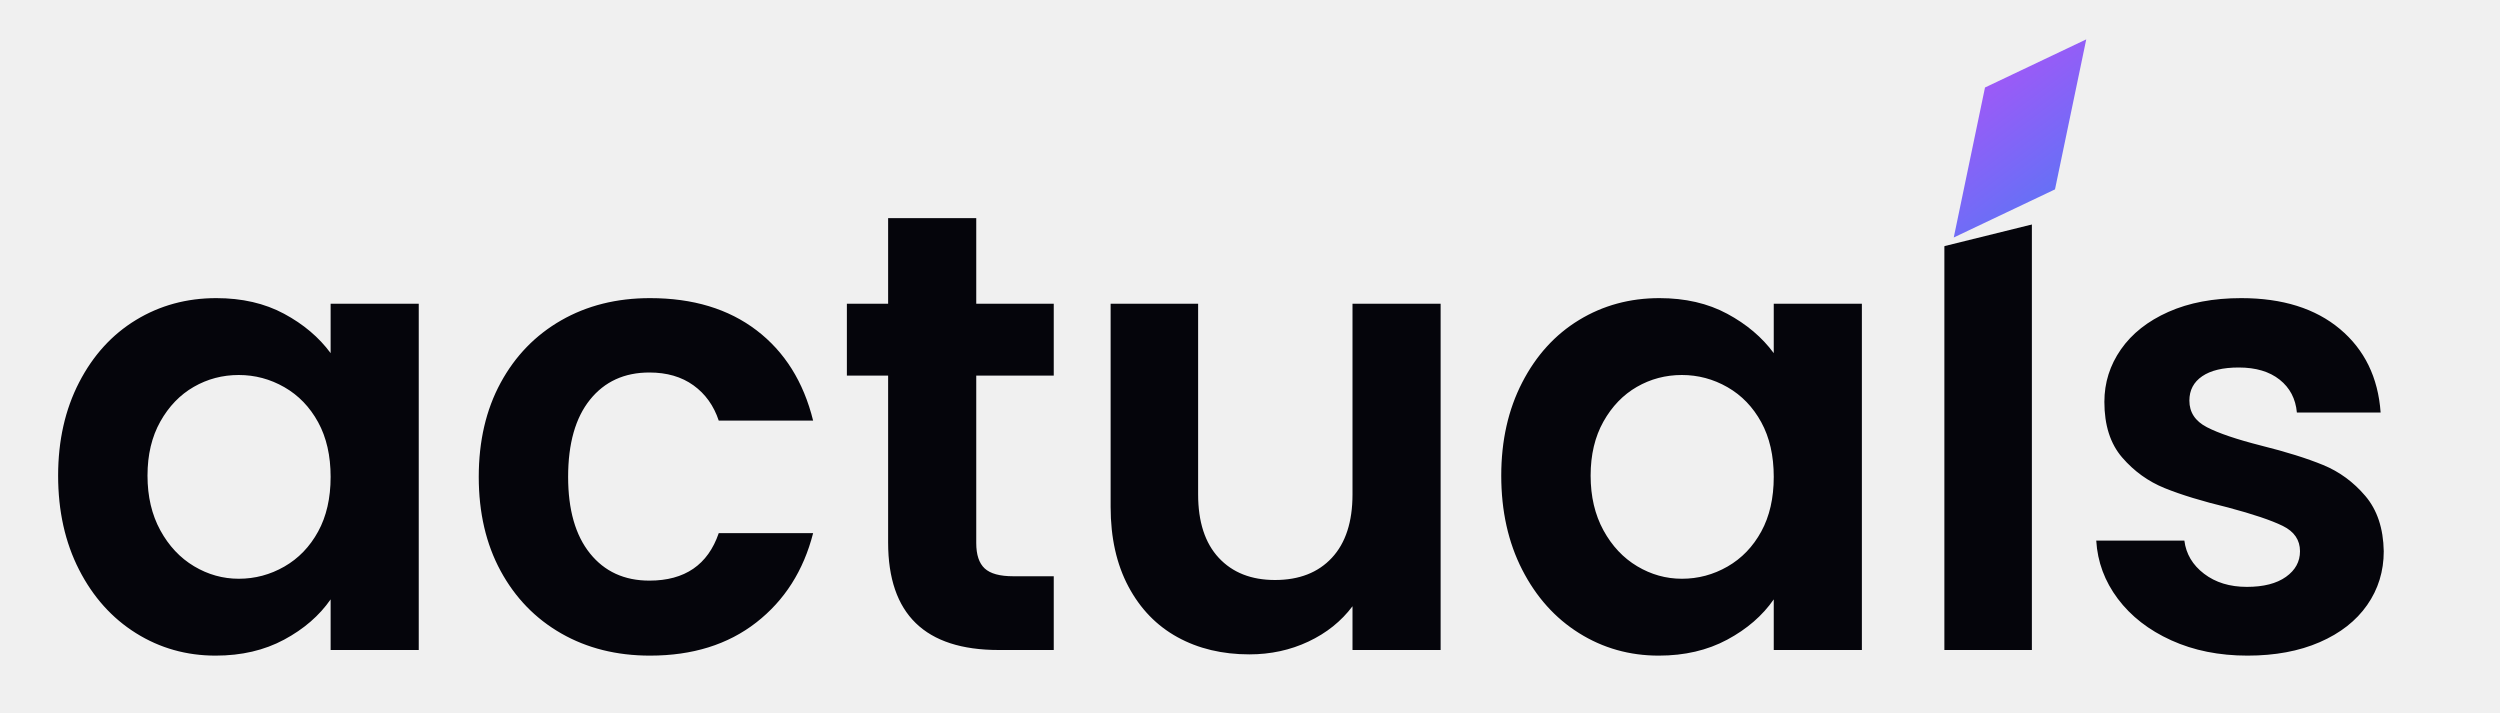
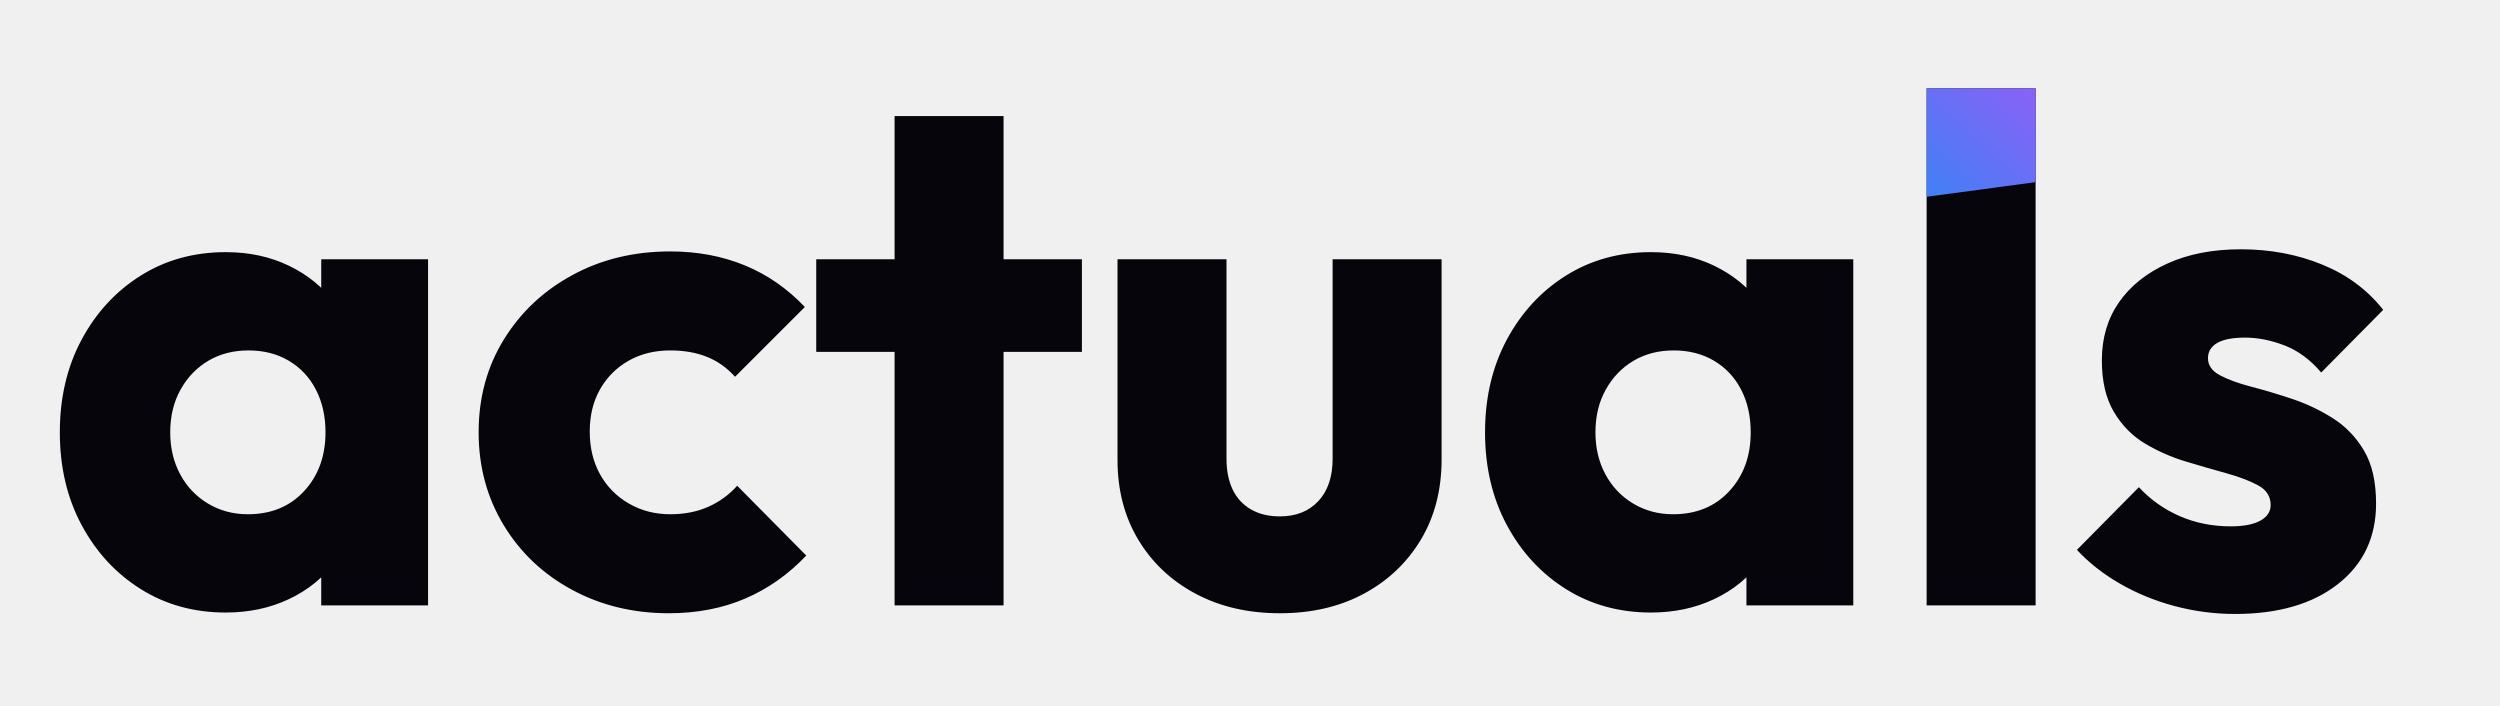
- <svg xmlns="http://www.w3.org/2000/svg" viewBox="-6 -104 400 114">
+ <svg xmlns="http://www.w3.org/2000/svg" viewBox="-6 -85 351 99">
  <defs>
-     <linearGradient id="wlflag" x1="307" y1="-92" x2="331" y2="-60" gradientUnits="userSpaceOnUse">
-       <stop offset="0" stop-color="#A855F7" />
-       <stop offset="1" stop-color="#3B82F6" />
+     <linearGradient id="wltip" x1="264.5" y1="-55.5" x2="285.8" y2="-78.6" gradientUnits="userSpaceOnUse">
+       <stop offset="0" stop-color="#3B82F6" />
+       <stop offset="1" stop-color="#A855F7" />
    </linearGradient>
-     <linearGradient id="wlink" x1="0" y1="-80" x2="0" y2="4" gradientUnits="userSpaceOnUse">
-       <stop offset="0" stop-color="#F8FAFC" />
-       <stop offset="1" stop-color="#C9CEDC" />
+     <linearGradient id="wlink" x1="0" y1="-73" x2="0" y2="6" gradientUnits="userSpaceOnUse">
+       <stop offset="0" stop-color="#FFFFFF" />
+       <stop offset="1" stop-color="#CBD2E0" />
    </linearGradient>
-     <mask id="wlcut">
-       <rect x="-20" y="-120" width="440" height="160" fill="white" />
-       <path d="M302.6 -64.0 L322.8 -69.0 L322.8 -120 L302.6 -120 Z" fill="black" />
-     </mask>
+     <clipPath id="wlword">
+       <path d="M25.7 1.0Q19.0 1.0 13.75 -2.3Q8.5 -5.6 5.45 -11.3Q2.4 -17.0 2.4 -24.3Q2.4 -31.6 5.45 -37.3Q8.5 -43.0 13.75 -46.3Q19.0 -49.6 25.7 -49.6Q30.6 -49.6 34.55 -47.7Q38.5 -45.8 41.0 -42.45Q43.5 -39.1 43.8 -34.8V-13.8Q43.5 -9.5 41.05 -6.15Q38.6 -2.8 34.6 -0.9Q30.6 1.0 25.7 1.0ZM28.8 -12.8Q33.7 -12.8 36.7 -16.05Q39.7 -19.3 39.7 -24.3Q39.7 -27.7 38.35 -30.3Q37.0 -32.9 34.55 -34.35Q32.1 -35.8 28.9 -35.8Q25.7 -35.8 23.25 -34.35Q20.8 -32.9 19.35 -30.3Q17.9 -27.7 17.9 -24.3Q17.9 -21.0 19.3 -18.4Q20.7 -15.8 23.2 -14.3Q25.7 -12.8 28.8 -12.8ZM39.1 0.0V-13.1L41.4 -24.9L39.1 -36.7V-48.6H54.1V0.0Z M87.9 1.1Q80.4 1.1 74.3 -2.2Q68.2 -5.5 64.7 -11.3Q61.2 -17.1 61.2 -24.3Q61.2 -31.6 64.75 -37.35Q68.3 -43.1 74.4 -46.4Q80.5 -49.7 88.1 -49.7Q93.8 -49.7 98.55 -47.75Q103.3 -45.8 107.0 -41.9L97.2 -32.1Q95.5 -34.0 93.25 -34.9Q91.0 -35.8 88.1 -35.8Q84.8 -35.8 82.25 -34.35Q79.7 -32.9 78.25 -30.35Q76.8 -27.8 76.8 -24.4Q76.8 -21.0 78.25 -18.4Q79.7 -15.8 82.3 -14.3Q84.9 -12.8 88.1 -12.8Q91.1 -12.8 93.45 -13.85Q95.8 -14.9 97.5 -16.8L107.2 -7.0Q103.4 -3.0 98.6 -0.95Q93.8 1.1 87.9 1.1Z M119.6 0.0V-68.7H134.9V0.0ZM108.6 -35.6V-48.6H145.9V-35.6Z M173.7 1.1Q167 1.1 161.85 -1.65Q156.7 -4.4 153.8 -9.25Q150.9 -14.1 150.9 -20.4V-48.6H166.2V-20.6Q166.2 -18.1 167.05 -16.3Q167.9 -14.5 169.6 -13.5Q171.3 -12.5 173.7 -12.5Q177.1 -12.5 179.1 -14.65Q181.1 -16.8 181.1 -20.6V-48.6H196.4V-20.5Q196.4 -14.1 193.5 -9.25Q190.6 -4.4 185.5 -1.65Q180.4 1.1 173.7 1.1Z M225.8 1.0Q219.1 1.0 213.85 -2.3Q208.6 -5.6 205.55 -11.3Q202.5 -17.0 202.5 -24.3Q202.5 -31.6 205.55 -37.3Q208.6 -43.0 213.85 -46.3Q219.1 -49.6 225.8 -49.6Q230.7 -49.6 234.65 -47.7Q238.6 -45.8 241.1 -42.45Q243.6 -39.1 243.9 -34.8V-13.8Q243.6 -9.5 241.15 -6.15Q238.7 -2.8 234.7 -0.9Q230.7 1.0 225.8 1.0ZM228.9 -12.8Q233.8 -12.8 236.8 -16.05Q239.8 -19.3 239.8 -24.3Q239.8 -27.7 238.45 -30.3Q237.1 -32.9 234.65 -34.35Q232.2 -35.8 229 -35.8Q225.8 -35.8 223.35 -34.35Q220.9 -32.9 219.45 -30.3Q218 -27.7 218 -24.3Q218 -21.0 219.4 -18.4Q220.8 -15.8 223.3 -14.3Q225.8 -12.8 228.9 -12.8ZM239.2 0.0V-13.1L241.5 -24.9L239.2 -36.7V-48.6H254.2V0.0Z M264.5 0.0V-72.6H279.8V0.0Z M307.8 1.2Q303.5 1.2 299.35 0.1Q295.2 -1.0 291.65 -3.05Q288.1 -5.1 285.6 -7.8L294.3 -16.6Q296.7 -14.0 300 -12.55Q303.3 -11.1 307.2 -11.1Q309.9 -11.1 311.35 -11.9Q312.8 -12.7 312.8 -14.1Q312.8 -15.9 311.05 -16.85Q309.3 -17.8 306.6 -18.55Q303.9 -19.3 300.9 -20.2Q297.9 -21.1 295.2 -22.7Q292.5 -24.3 290.8 -27.15Q289.1 -30.0 289.1 -34.4Q289.1 -39.1 291.5 -42.55Q293.9 -46.0 298.3 -48.0Q302.7 -50.0 308.6 -50.0Q314.8 -50.0 320.05 -47.85Q325.3 -45.7 328.6 -41.5L319.9 -32.7Q317.6 -35.4 314.75 -36.5Q311.9 -37.6 309.2 -37.6Q306.6 -37.6 305.3 -36.85Q304 -36.1 304 -34.7Q304 -33.2 305.7 -32.3Q307.4 -31.4 310.1 -30.7Q312.8 -30.0 315.8 -29.0Q318.8 -28.0 321.5 -26.3Q324.2 -24.6 325.9 -21.75Q327.6 -18.9 327.6 -14.3Q327.6 -7.2 322.25 -3.0Q316.9 1.2 307.8 1.2Z" />
+     </clipPath>
  </defs>
-   <path d="M28.6 -56.3Q34.8 -56.3 39.45 -53.8Q44.1 -51.3 46.9 -47.5V-55.4H61.0V0.0H46.9V-8.1Q44.2 -4.2 39.45 -1.65Q34.7 0.9 28.5 0.9Q21.5 0.9 15.75 -2.7Q10.0 -6.3 6.65 -12.85Q3.3 -19.4 3.3 -27.9Q3.3 -36.3 6.65 -42.8Q10.0 -49.3 15.75 -52.8Q21.5 -56.3 28.6 -56.3ZM32.2 -44.0Q28.3 -44.0 25.0 -42.1Q21.7 -40.2 19.65 -36.55Q17.6 -32.9 17.6 -27.9Q17.6 -22.9 19.65 -19.15Q21.7 -15.4 25.05 -13.4Q28.4 -11.4 32.2 -11.4Q36.1 -11.4 39.5 -13.35Q42.9 -15.3 44.9 -18.95Q46.9 -22.6 46.9 -27.7Q46.9 -32.8 44.9 -36.45Q42.9 -40.1 39.5 -42.05Q36.1 -44.0 32.2 -44.0Z M98.0 -56.3Q108.3 -56.3 115.05 -51.15Q121.8 -46.0 124.1 -36.7H109.0Q107.8 -40.3 104.95 -42.35Q102.1 -44.4 97.9 -44.4Q91.9 -44.4 88.4 -40.05Q84.9 -35.7 84.9 -27.7Q84.9 -19.8 88.4 -15.45Q91.9 -11.1 97.9 -11.1Q106.4 -11.1 109.0 -18.7H124.1Q121.8 -9.7 115.0 -4.4Q108.2 0.9 98.0 0.9Q90.0 0.9 83.8 -2.65Q77.6 -6.2 74.1 -12.65Q70.6 -19.1 70.6 -27.7Q70.6 -36.3 74.1 -42.75Q77.6 -49.2 83.8 -52.75Q90.0 -56.3 98.0 -56.3Z M150.2 -43.9V-17.1Q150.2 -14.3 151.55 -13.05Q152.9 -11.8 156.1 -11.8H162.6V0.0H153.8Q136.1 0.0 136.1 -17.2V-43.9H129.5V-55.4H136.1V-69.1H150.2V-55.4H162.6V-43.9Z M224.5 -55.4V0.0H210.4V-7.0Q207.7 -3.4 203.35 -1.35Q199.0 0.7 193.9 0.7Q187.4 0.7 182.4 -2.05Q177.4 -4.8 174.55 -10.15Q171.7 -15.5 171.7 -22.9V-55.4H185.7V-24.9Q185.7 -18.3 189.0 -14.75Q192.3 -11.2 198.0 -11.2Q203.8 -11.2 207.1 -14.75Q210.4 -18.3 210.4 -24.9V-55.4Z M259.5 -56.3Q265.7 -56.3 270.35 -53.8Q275 -51.3 277.8 -47.5V-55.4H291.9V0.0H277.8V-8.1Q275.1 -4.2 270.35 -1.65Q265.6 0.9 259.4 0.9Q252.4 0.9 246.65 -2.7Q240.9 -6.3 237.55 -12.85Q234.2 -19.4 234.2 -27.9Q234.2 -36.3 237.55 -42.8Q240.9 -49.3 246.65 -52.8Q252.4 -56.3 259.5 -56.3ZM263.1 -44.0Q259.2 -44.0 255.9 -42.1Q252.6 -40.2 250.55 -36.55Q248.5 -32.9 248.5 -27.9Q248.5 -22.9 250.55 -19.15Q252.6 -15.4 255.95 -13.4Q259.3 -11.4 263.1 -11.4Q267 -11.4 270.4 -13.35Q273.8 -15.3 275.8 -18.95Q277.8 -22.6 277.8 -27.7Q277.8 -32.8 275.8 -36.45Q273.8 -40.1 270.4 -42.05Q267 -44.0 263.1 -44.0Z M319.1 -74.0V0.0H305.1V-74.0Z M329.4 -17.5H343.5Q343.9 -14.3 346.65 -12.2Q349.4 -10.1 353.5 -10.1Q357.5 -10.1 359.75 -11.7Q362 -13.3 362 -15.8Q362 -18.5 359.25 -19.85Q356.5 -21.2 350.5 -22.8Q344.3 -24.3 340.35 -25.9Q336.4 -27.5 333.55 -30.8Q330.7 -34.1 330.7 -39.7Q330.7 -44.3 333.35 -48.1Q336 -51.9 340.95 -54.1Q345.9 -56.3 352.6 -56.3Q362.5 -56.3 368.4 -51.35Q374.3 -46.4 374.9 -38.0H361.5Q361.2 -41.3 358.75 -43.25Q356.3 -45.2 352.2 -45.2Q348.4 -45.2 346.35 -43.8Q344.3 -42.4 344.3 -39.9Q344.3 -37.1 347.1 -35.65Q349.9 -34.2 355.8 -32.7Q361.8 -31.2 365.7 -29.6Q369.6 -28.0 372.45 -24.65Q375.3 -21.3 375.4 -15.8Q375.4 -11.0 372.75 -7.2Q370.1 -3.4 365.15 -1.25Q360.2 0.9 353.6 0.9Q346.8 0.9 341.4 -1.55Q336 -4.0 332.85 -8.2Q329.7 -12.4 329.4 -17.5Z" fill="#05050B" mask="url(#wlcut)" />
-   <path d="M306.6 -66.0 L322.8 -73.7 L327.8 -97.7 L311.6 -90.0 Z" fill="url(#wlflag)" />
+   <path d="M25.7 1.0Q19.0 1.0 13.75 -2.3Q8.5 -5.6 5.45 -11.3Q2.4 -17.0 2.4 -24.3Q2.4 -31.6 5.45 -37.3Q8.5 -43.0 13.75 -46.3Q19.0 -49.6 25.7 -49.6Q30.6 -49.6 34.55 -47.7Q38.5 -45.8 41.0 -42.45Q43.5 -39.1 43.8 -34.8V-13.8Q43.5 -9.5 41.05 -6.15Q38.6 -2.8 34.6 -0.9Q30.6 1.0 25.7 1.0ZM28.8 -12.8Q33.7 -12.8 36.7 -16.05Q39.7 -19.3 39.7 -24.3Q39.7 -27.7 38.35 -30.3Q37.0 -32.9 34.55 -34.35Q32.1 -35.8 28.9 -35.8Q25.7 -35.8 23.25 -34.35Q20.8 -32.9 19.35 -30.3Q17.9 -27.7 17.9 -24.3Q17.9 -21.0 19.3 -18.4Q20.7 -15.8 23.2 -14.3Q25.7 -12.8 28.8 -12.8ZM39.1 0.0V-13.1L41.4 -24.9L39.1 -36.7V-48.6H54.1V0.0Z M87.9 1.1Q80.4 1.1 74.3 -2.2Q68.2 -5.5 64.7 -11.3Q61.2 -17.1 61.2 -24.3Q61.2 -31.6 64.75 -37.35Q68.3 -43.1 74.4 -46.4Q80.5 -49.7 88.1 -49.7Q93.8 -49.7 98.55 -47.75Q103.3 -45.8 107.0 -41.9L97.2 -32.1Q95.5 -34.0 93.25 -34.9Q91.0 -35.8 88.1 -35.8Q84.8 -35.8 82.25 -34.35Q79.7 -32.9 78.25 -30.35Q76.8 -27.8 76.8 -24.4Q76.8 -21.0 78.25 -18.4Q79.7 -15.8 82.3 -14.3Q84.9 -12.8 88.1 -12.8Q91.1 -12.8 93.45 -13.85Q95.8 -14.9 97.5 -16.8L107.2 -7.0Q103.4 -3.0 98.6 -0.95Q93.8 1.1 87.9 1.1Z M119.6 0.0V-68.7H134.9V0.0ZM108.6 -35.6V-48.6H145.9V-35.6Z M173.7 1.1Q167 1.1 161.85 -1.65Q156.7 -4.4 153.8 -9.25Q150.9 -14.1 150.9 -20.4V-48.6H166.2V-20.6Q166.2 -18.1 167.05 -16.3Q167.9 -14.5 169.6 -13.5Q171.3 -12.5 173.7 -12.5Q177.1 -12.5 179.1 -14.65Q181.1 -16.8 181.1 -20.6V-48.6H196.4V-20.5Q196.4 -14.1 193.5 -9.25Q190.6 -4.4 185.5 -1.65Q180.4 1.1 173.7 1.1Z M225.8 1.0Q219.1 1.0 213.85 -2.3Q208.6 -5.6 205.55 -11.3Q202.5 -17.0 202.5 -24.3Q202.5 -31.6 205.55 -37.3Q208.6 -43.0 213.85 -46.3Q219.1 -49.6 225.8 -49.6Q230.7 -49.6 234.65 -47.7Q238.6 -45.8 241.1 -42.45Q243.6 -39.1 243.9 -34.8V-13.8Q243.6 -9.5 241.15 -6.15Q238.7 -2.8 234.7 -0.9Q230.7 1.0 225.8 1.0ZM228.9 -12.8Q233.8 -12.8 236.8 -16.05Q239.8 -19.3 239.8 -24.3Q239.8 -27.7 238.45 -30.3Q237.1 -32.9 234.65 -34.35Q232.2 -35.8 229 -35.8Q225.8 -35.8 223.35 -34.35Q220.9 -32.9 219.45 -30.3Q218 -27.7 218 -24.3Q218 -21.0 219.4 -18.4Q220.8 -15.8 223.3 -14.3Q225.8 -12.8 228.9 -12.8ZM239.2 0.0V-13.1L241.5 -24.9L239.2 -36.7V-48.6H254.2V0.0Z M264.5 0.0V-72.6H279.8V0.0Z M307.8 1.2Q303.5 1.2 299.35 0.1Q295.2 -1.0 291.65 -3.05Q288.1 -5.1 285.6 -7.8L294.3 -16.6Q296.7 -14.0 300 -12.55Q303.3 -11.1 307.2 -11.1Q309.9 -11.1 311.35 -11.9Q312.8 -12.7 312.8 -14.1Q312.8 -15.9 311.05 -16.85Q309.3 -17.8 306.6 -18.55Q303.9 -19.3 300.9 -20.2Q297.9 -21.1 295.2 -22.7Q292.5 -24.3 290.8 -27.15Q289.1 -30.0 289.1 -34.4Q289.1 -39.1 291.5 -42.55Q293.9 -46.0 298.3 -48.0Q302.7 -50.0 308.6 -50.0Q314.8 -50.0 320.05 -47.85Q325.3 -45.7 328.6 -41.5L319.9 -32.7Q317.6 -35.4 314.75 -36.5Q311.9 -37.6 309.2 -37.6Q306.6 -37.6 305.3 -36.85Q304 -36.1 304 -34.7Q304 -33.2 305.7 -32.3Q307.4 -31.4 310.1 -30.7Q312.8 -30.0 315.8 -29.0Q318.8 -28.0 321.5 -26.3Q324.2 -24.6 325.9 -21.75Q327.6 -18.9 327.6 -14.3Q327.6 -7.2 322.25 -3.0Q316.9 1.2 307.8 1.2Z" fill="#05050B" />
+   <g clip-path="url(#wlword)">
+     <path d="M250.5 -55.5 L293.8 -61.3 L293.8 -112.6 L250.5 -112.6 Z" fill="url(#wltip)" />
+   </g>
</svg>
